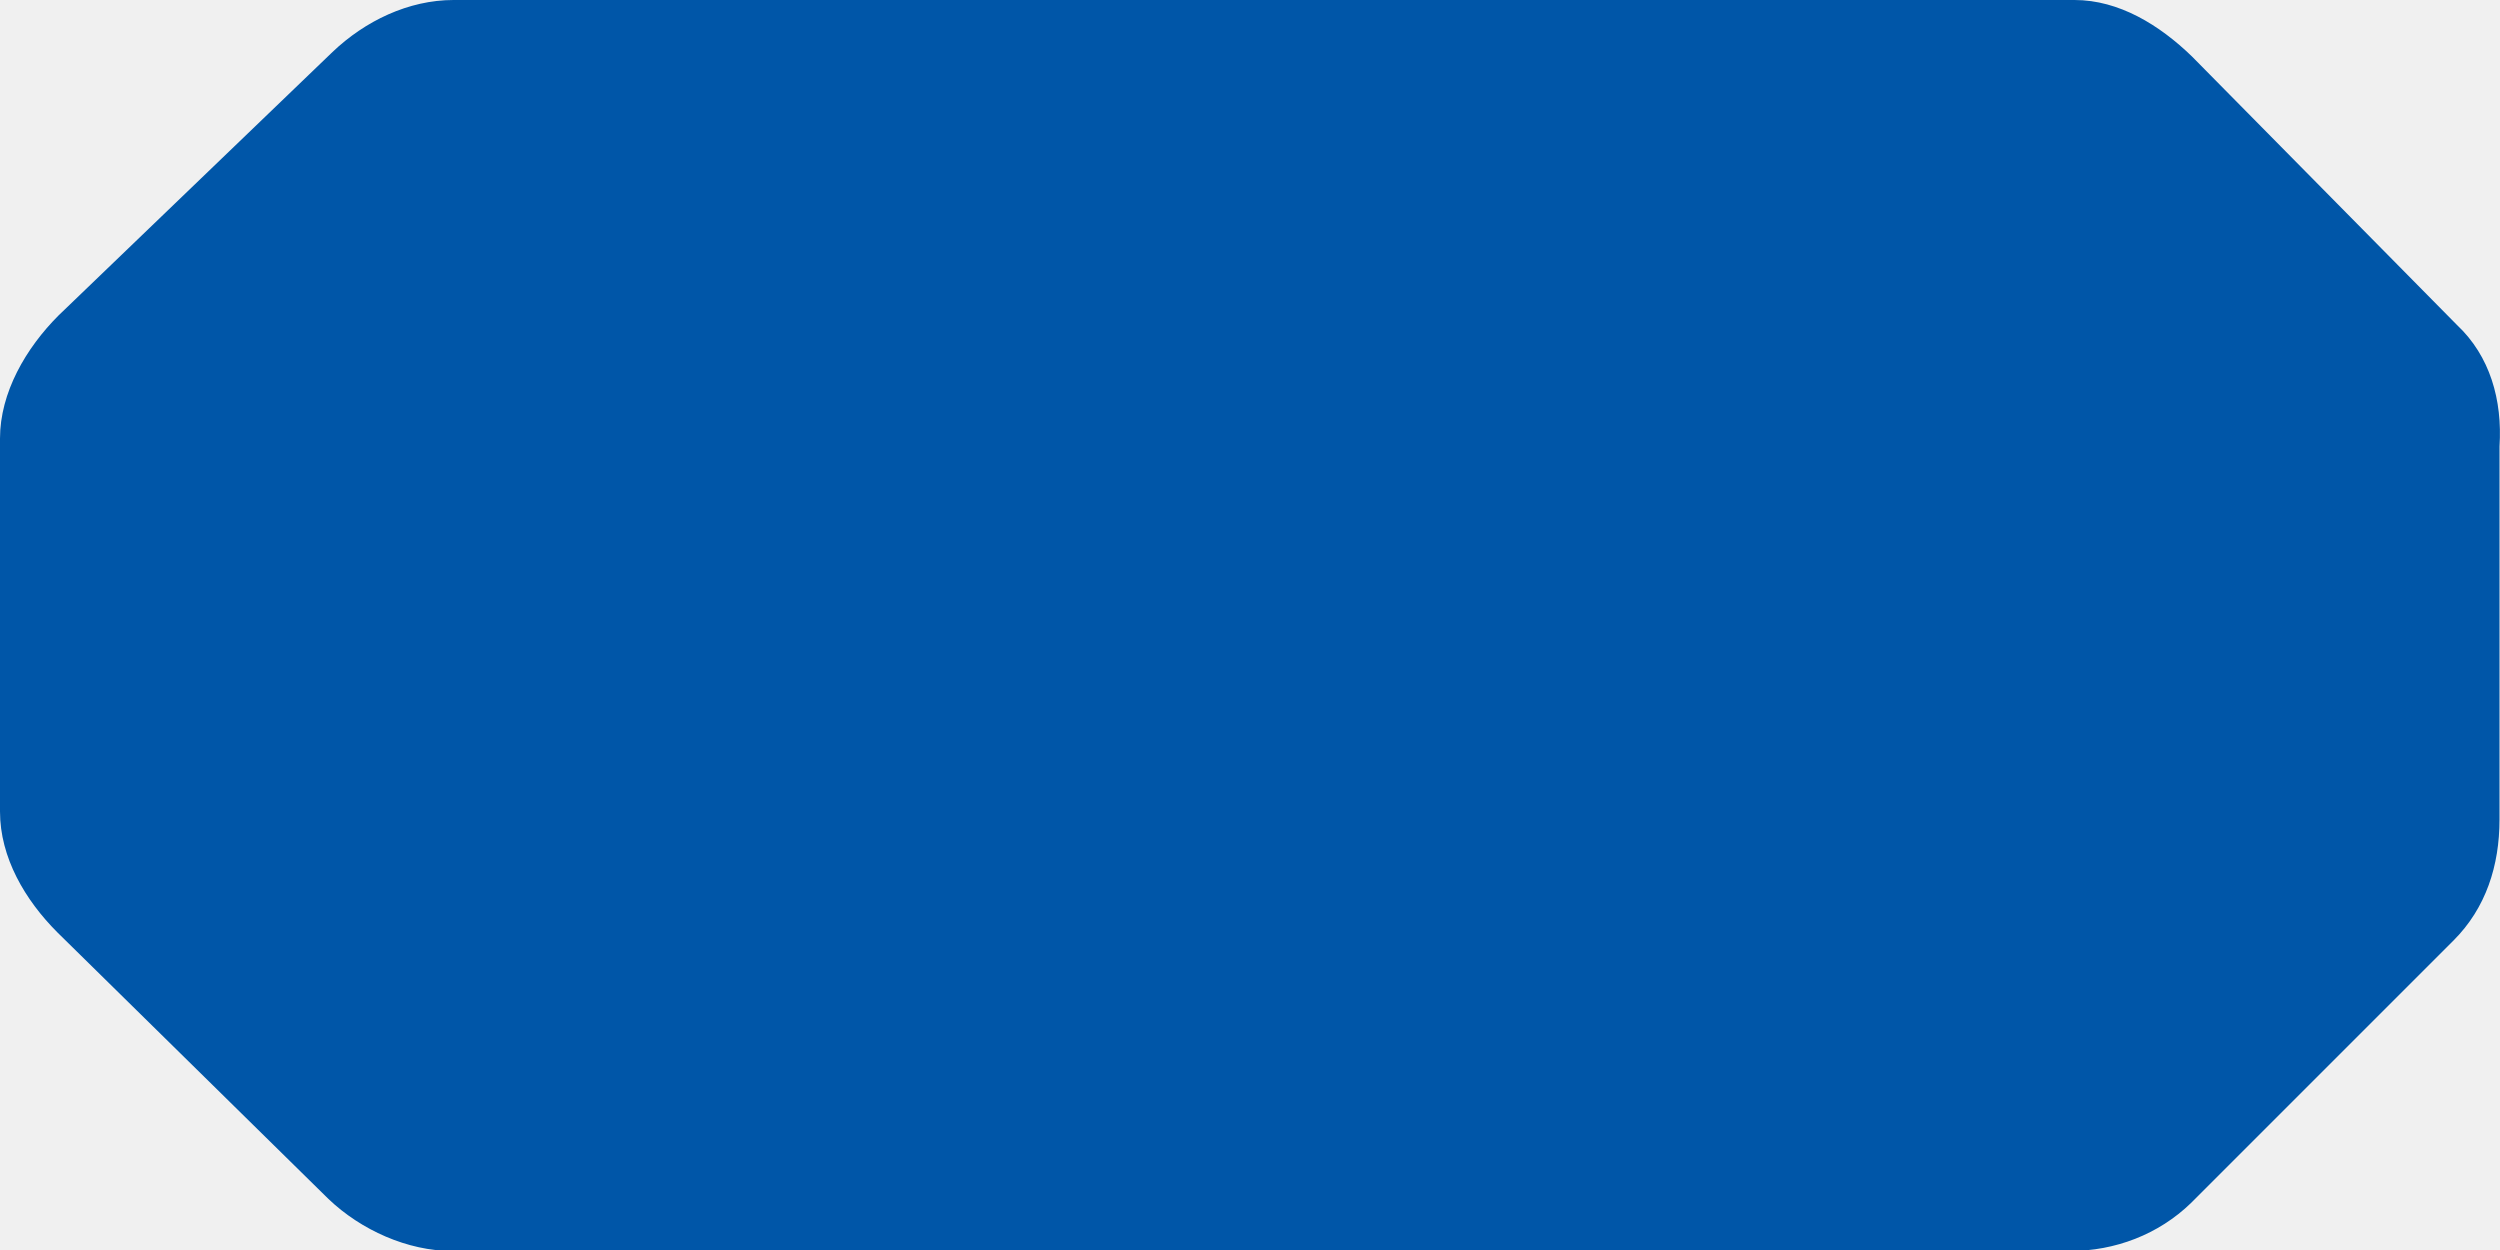
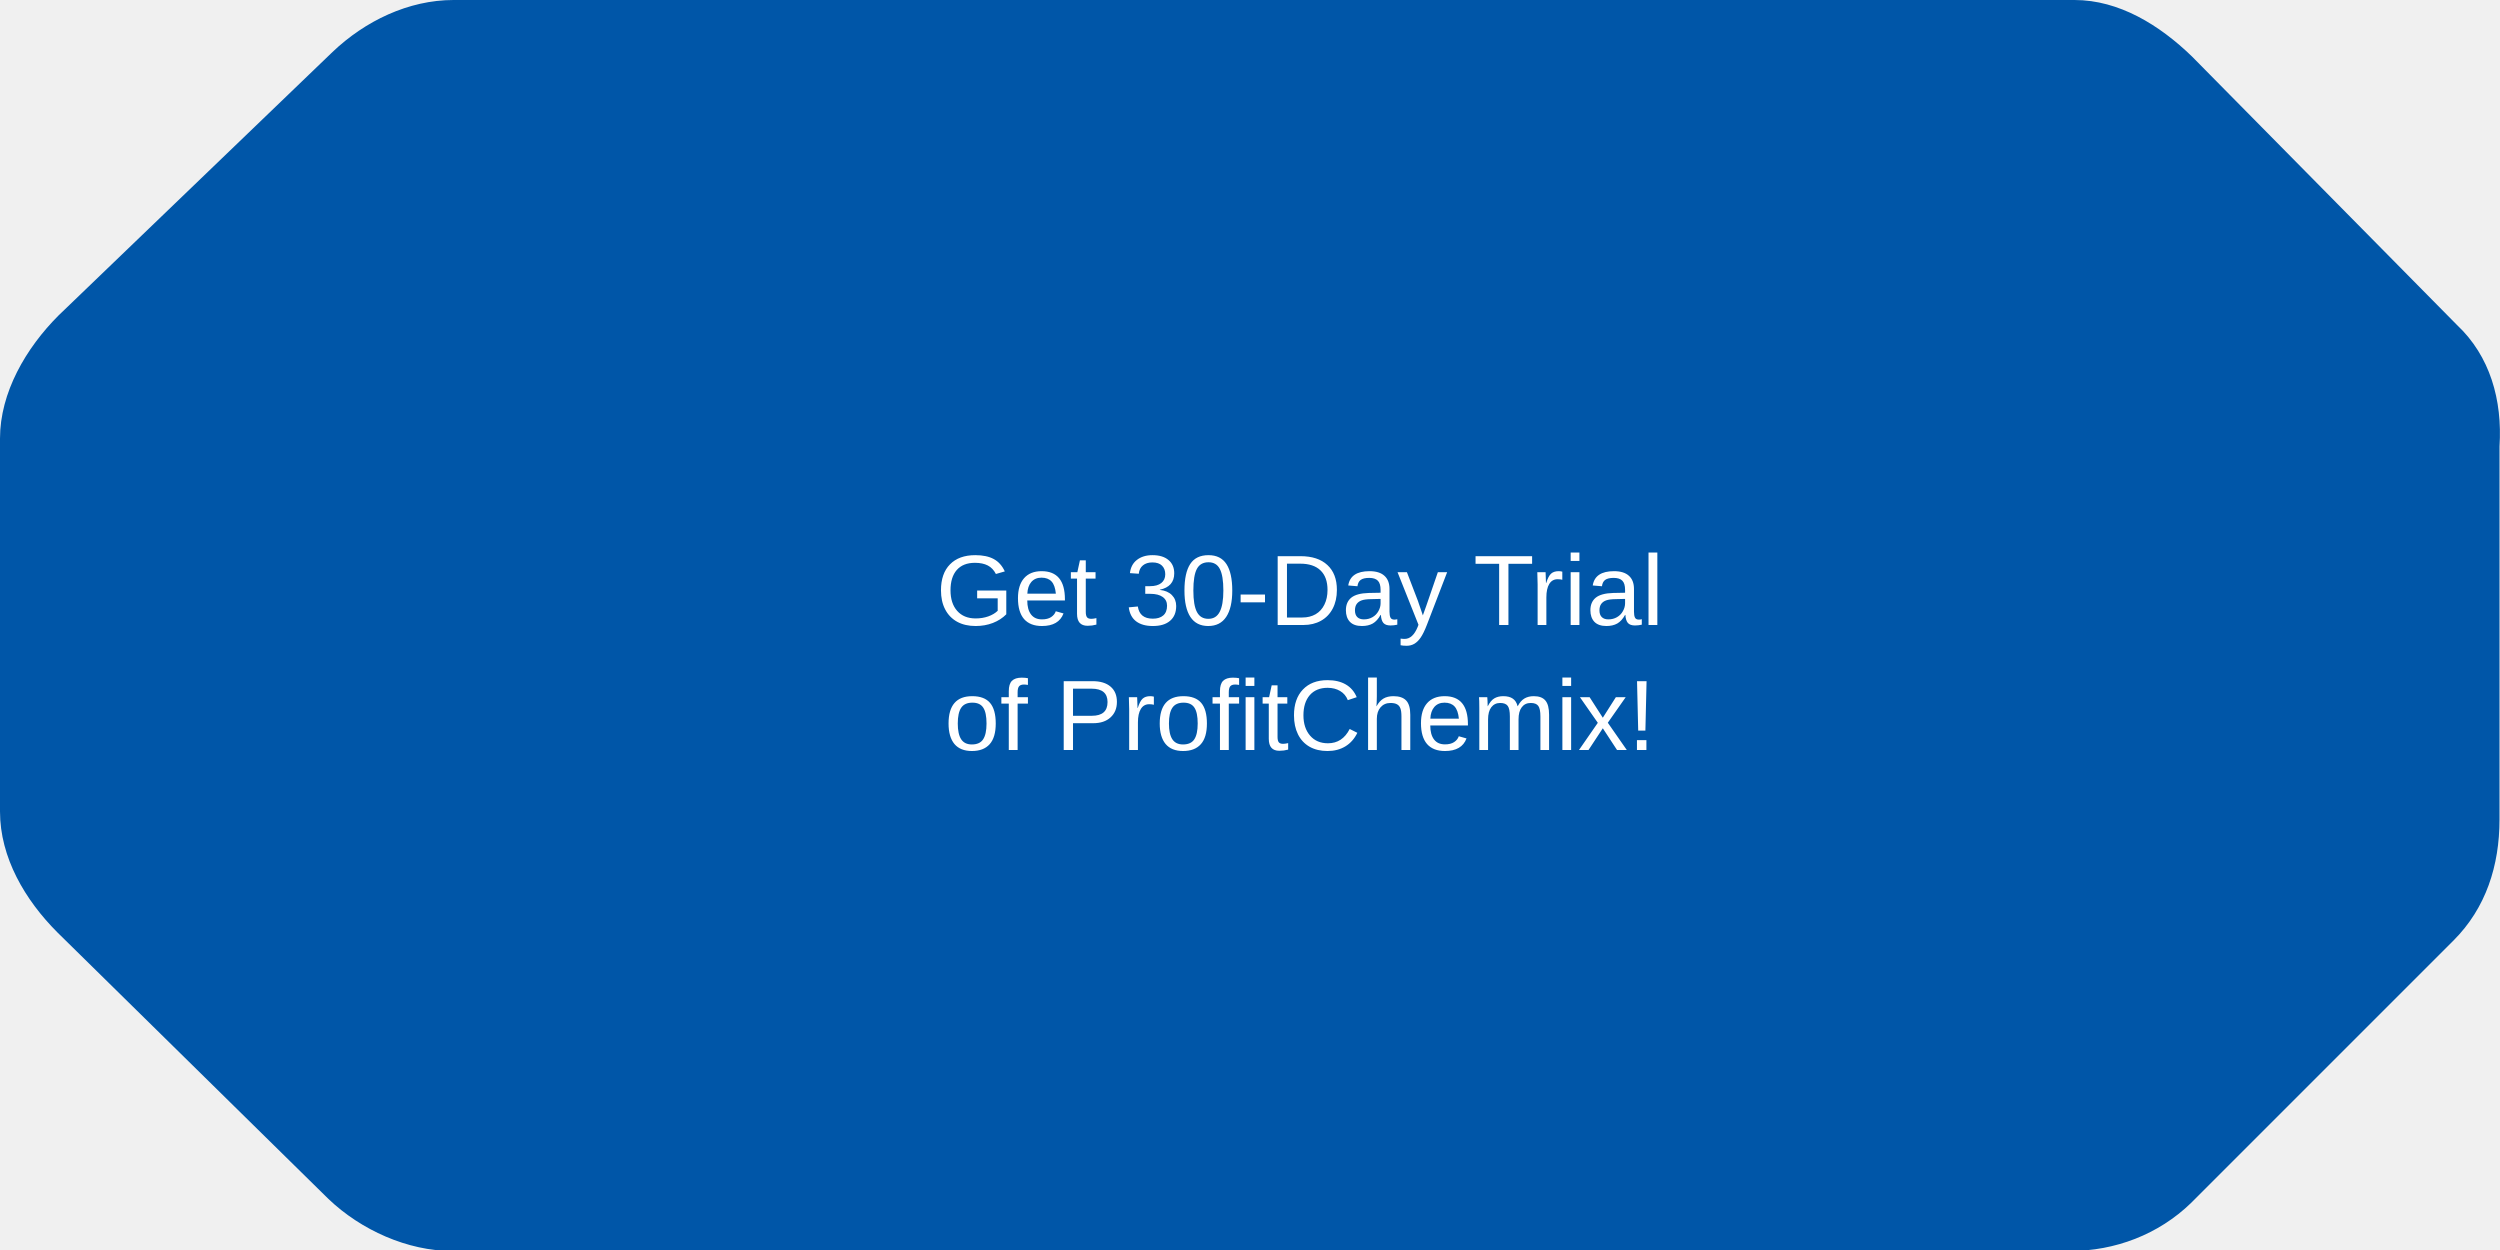
<svg xmlns="http://www.w3.org/2000/svg" version="1.1" id="Layer_1" x="0px" y="0px" viewBox="0 0 500 250" style="enable-background:new 0 0 500 250;" xml:space="preserve">
  <style type="text/css">
	.st0{fill:#0056A8;}
	.st1{fill:none;}
</style>
  <g>
    <path class="st0" d="M491.4,65l-53-53.7C431.9,5,423.8,0,414.9,0h-41.7h-34h-12.9h-28.8h-14.6h-32.5h-25.9h-17.7h-40.4h-17.7h-58   c-9,0-17.7,4.2-24.2,10.4L11.7,63.1C5.2,69.6,0,78.5,0,87.7v74.6c0,9.2,5,17.7,11.5,24.2l54.2,53.3c6.5,6.2,15.8,10.4,24.8,10.4h58   h17.5h40.4h17.5h25.9h32.1h14.8h28.8h12.9h34h3.8H414c9,0,17.7-3.3,24.2-9.6l52.5-52.5c6.5-6.5,9.2-15,9.2-24.2V89.3   C500.5,80,498,71.2,491.4,65z" />
    <line class="st1" x1="344.2" y1="249.9" x2="344.2" y2="249.9" />
  </g>
+   <text x="260" y="125" font-size="20px" font-family="Arial" text-anchor="middle" fill="#fff">Get 30-Day Trial</text>
+   <text x="260" y="150" font-size="20px" font-family="Arial" text-anchor="middle" fill="#fff">of ProfitChemix!</text>
</svg>
